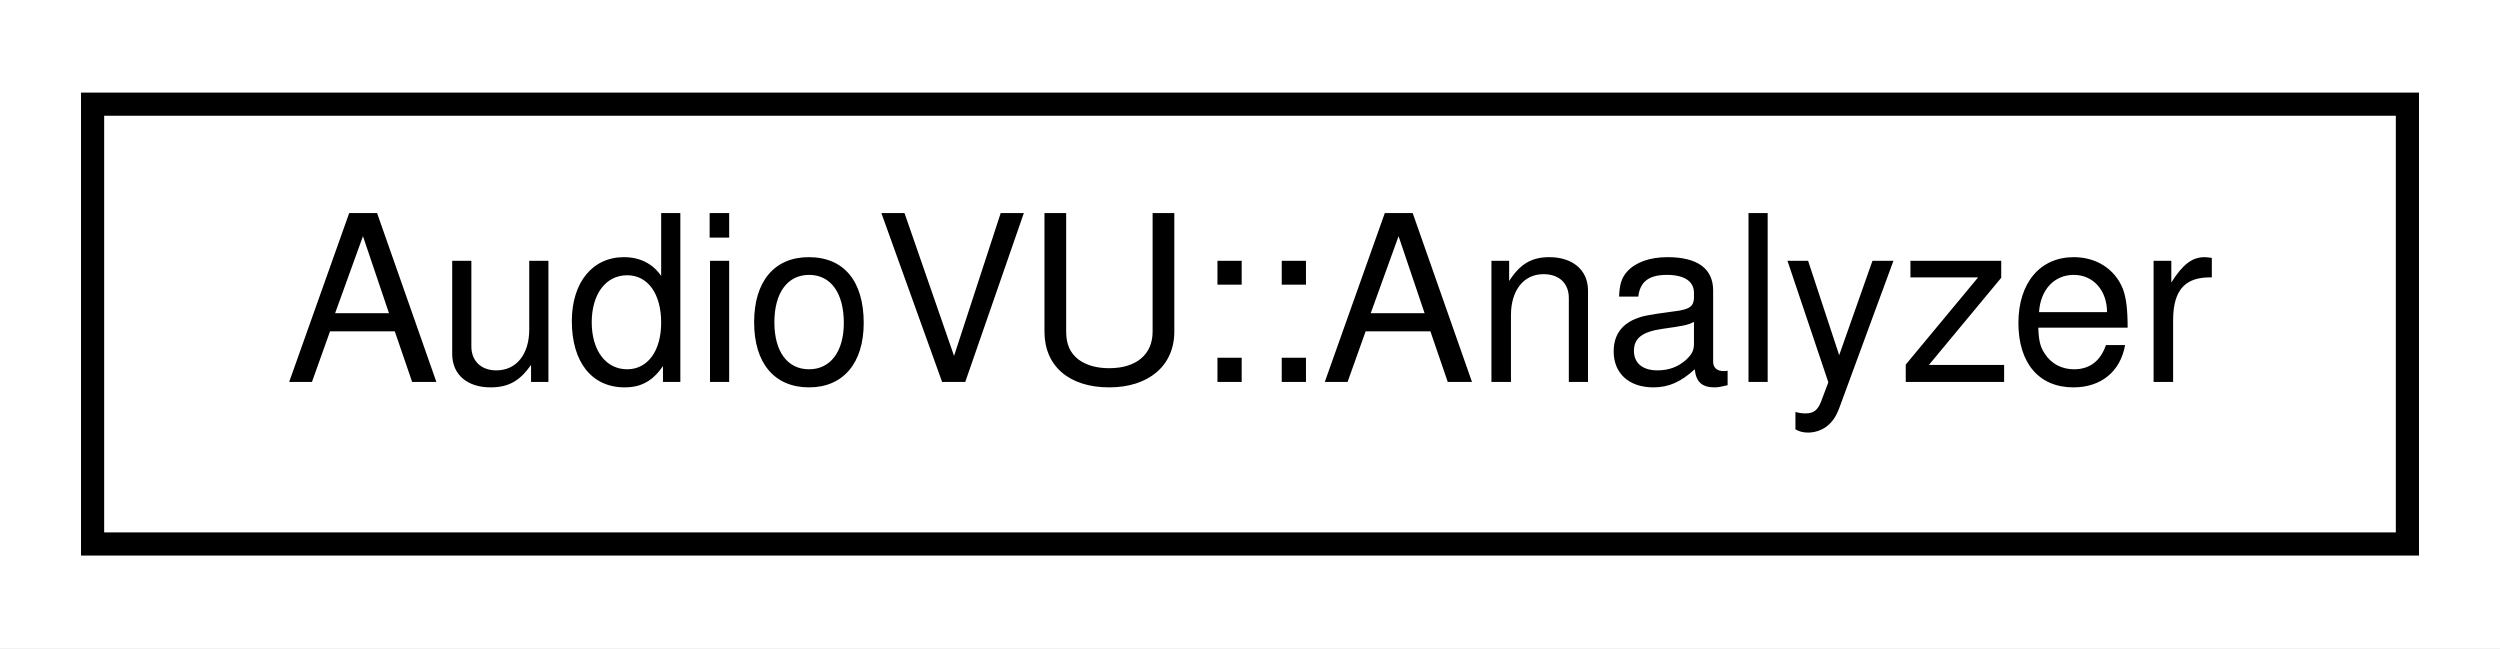
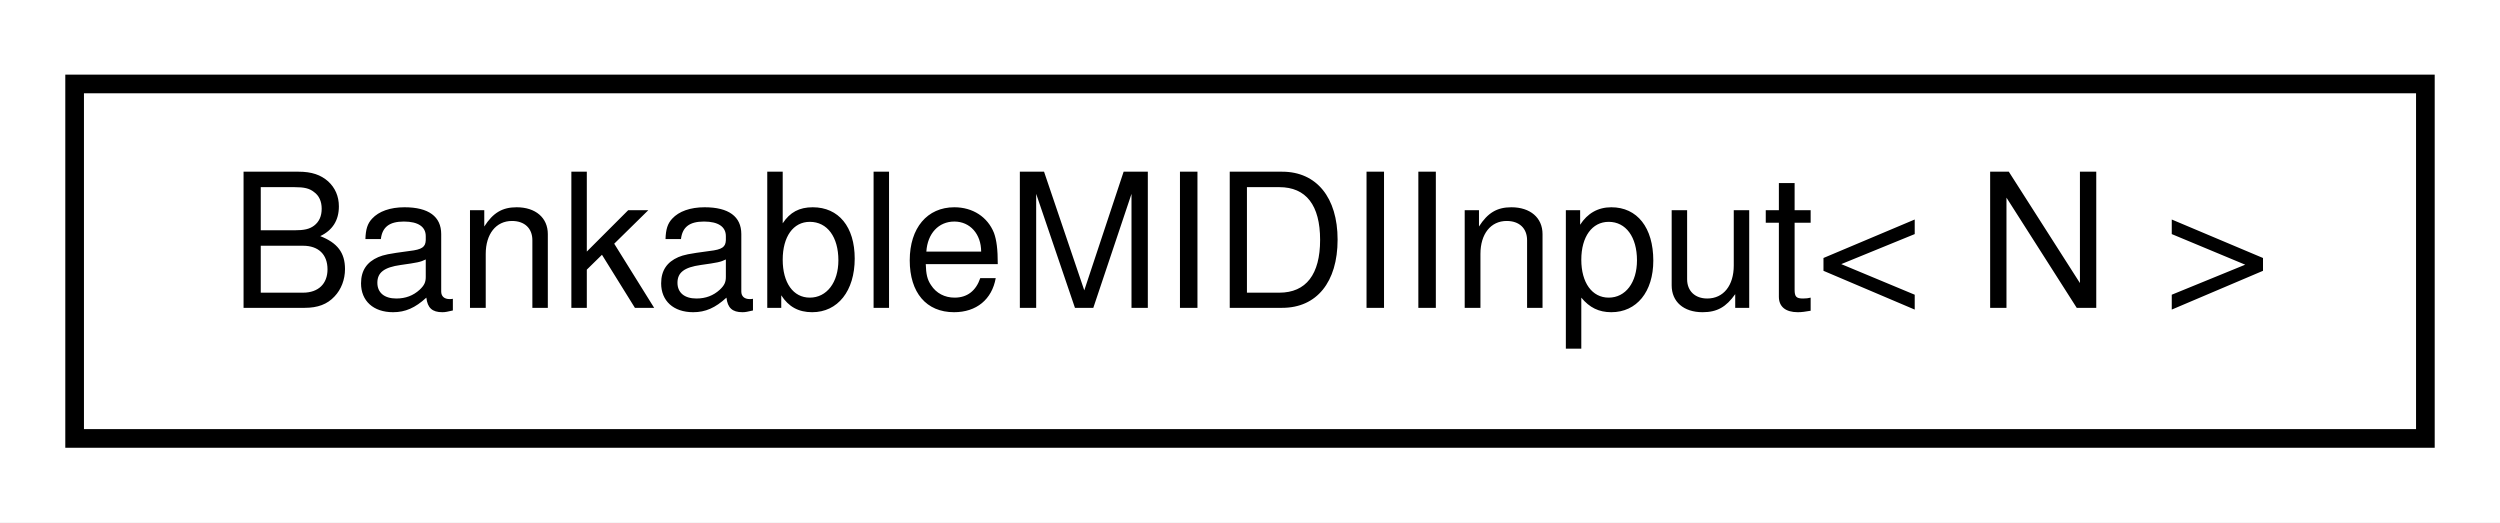
- <svg xmlns="http://www.w3.org/2000/svg" xmlns:xlink="http://www.w3.org/1999/xlink" width="108pt" height="28pt" viewBox="0.00 0.00 108.00 28.00">
+ <svg xmlns="http://www.w3.org/2000/svg" xmlns:xlink="http://www.w3.org/1999/xlink" width="134pt" height="28pt" viewBox="0.00 0.00 134.00 28.00">
  <g id="graph0" class="graph" transform="scale(1 1) rotate(0) translate(4 24)">
-     <polygon fill="#ffffff" stroke="transparent" points="-4,4 -4,-24 104,-24 104,4 -4,4" />
+     <polygon fill="#ffffff" stroke="transparent" points="-4,4 -4,-24 130,-24 130,4 -4,4" />
    <g id="node1" class="node">
      <g id="a_node1">
-         <a xlink:href="d0/d18/classAudioVU_1_1Analyzer.html" target="_top" xlink:title="The AudioAnalyzePeak and AudioAnalyzeRMS classes don't implement a common interface,...">
-           <polygon fill="#ffffff" stroke="#000000" points="0,-.5 0,-19.5 100,-19.5 100,-.5 0,-.5" />
-           <text text-anchor="middle" x="50" y="-7.5" font-family="Helvetica,sans-Serif" font-size="10.00" fill="#000000">AudioVU::Analyzer</text>
+         <a xlink:href="db/d6e/classBankableMIDIInput.html" target="_top" xlink:title="A base class for all MIDIInputElements that can be banked.">
+           <polygon fill="#ffffff" stroke="#000000" points="0,-.5 0,-19.5 126,-19.5 126,-.5 0,-.5" />
+           <text text-anchor="middle" x="63" y="-7.5" font-family="Helvetica,sans-Serif" font-size="10.00" fill="#000000">BankableMIDIInput&lt; N &gt;</text>
        </a>
      </g>
    </g>
  </g>
</svg>
